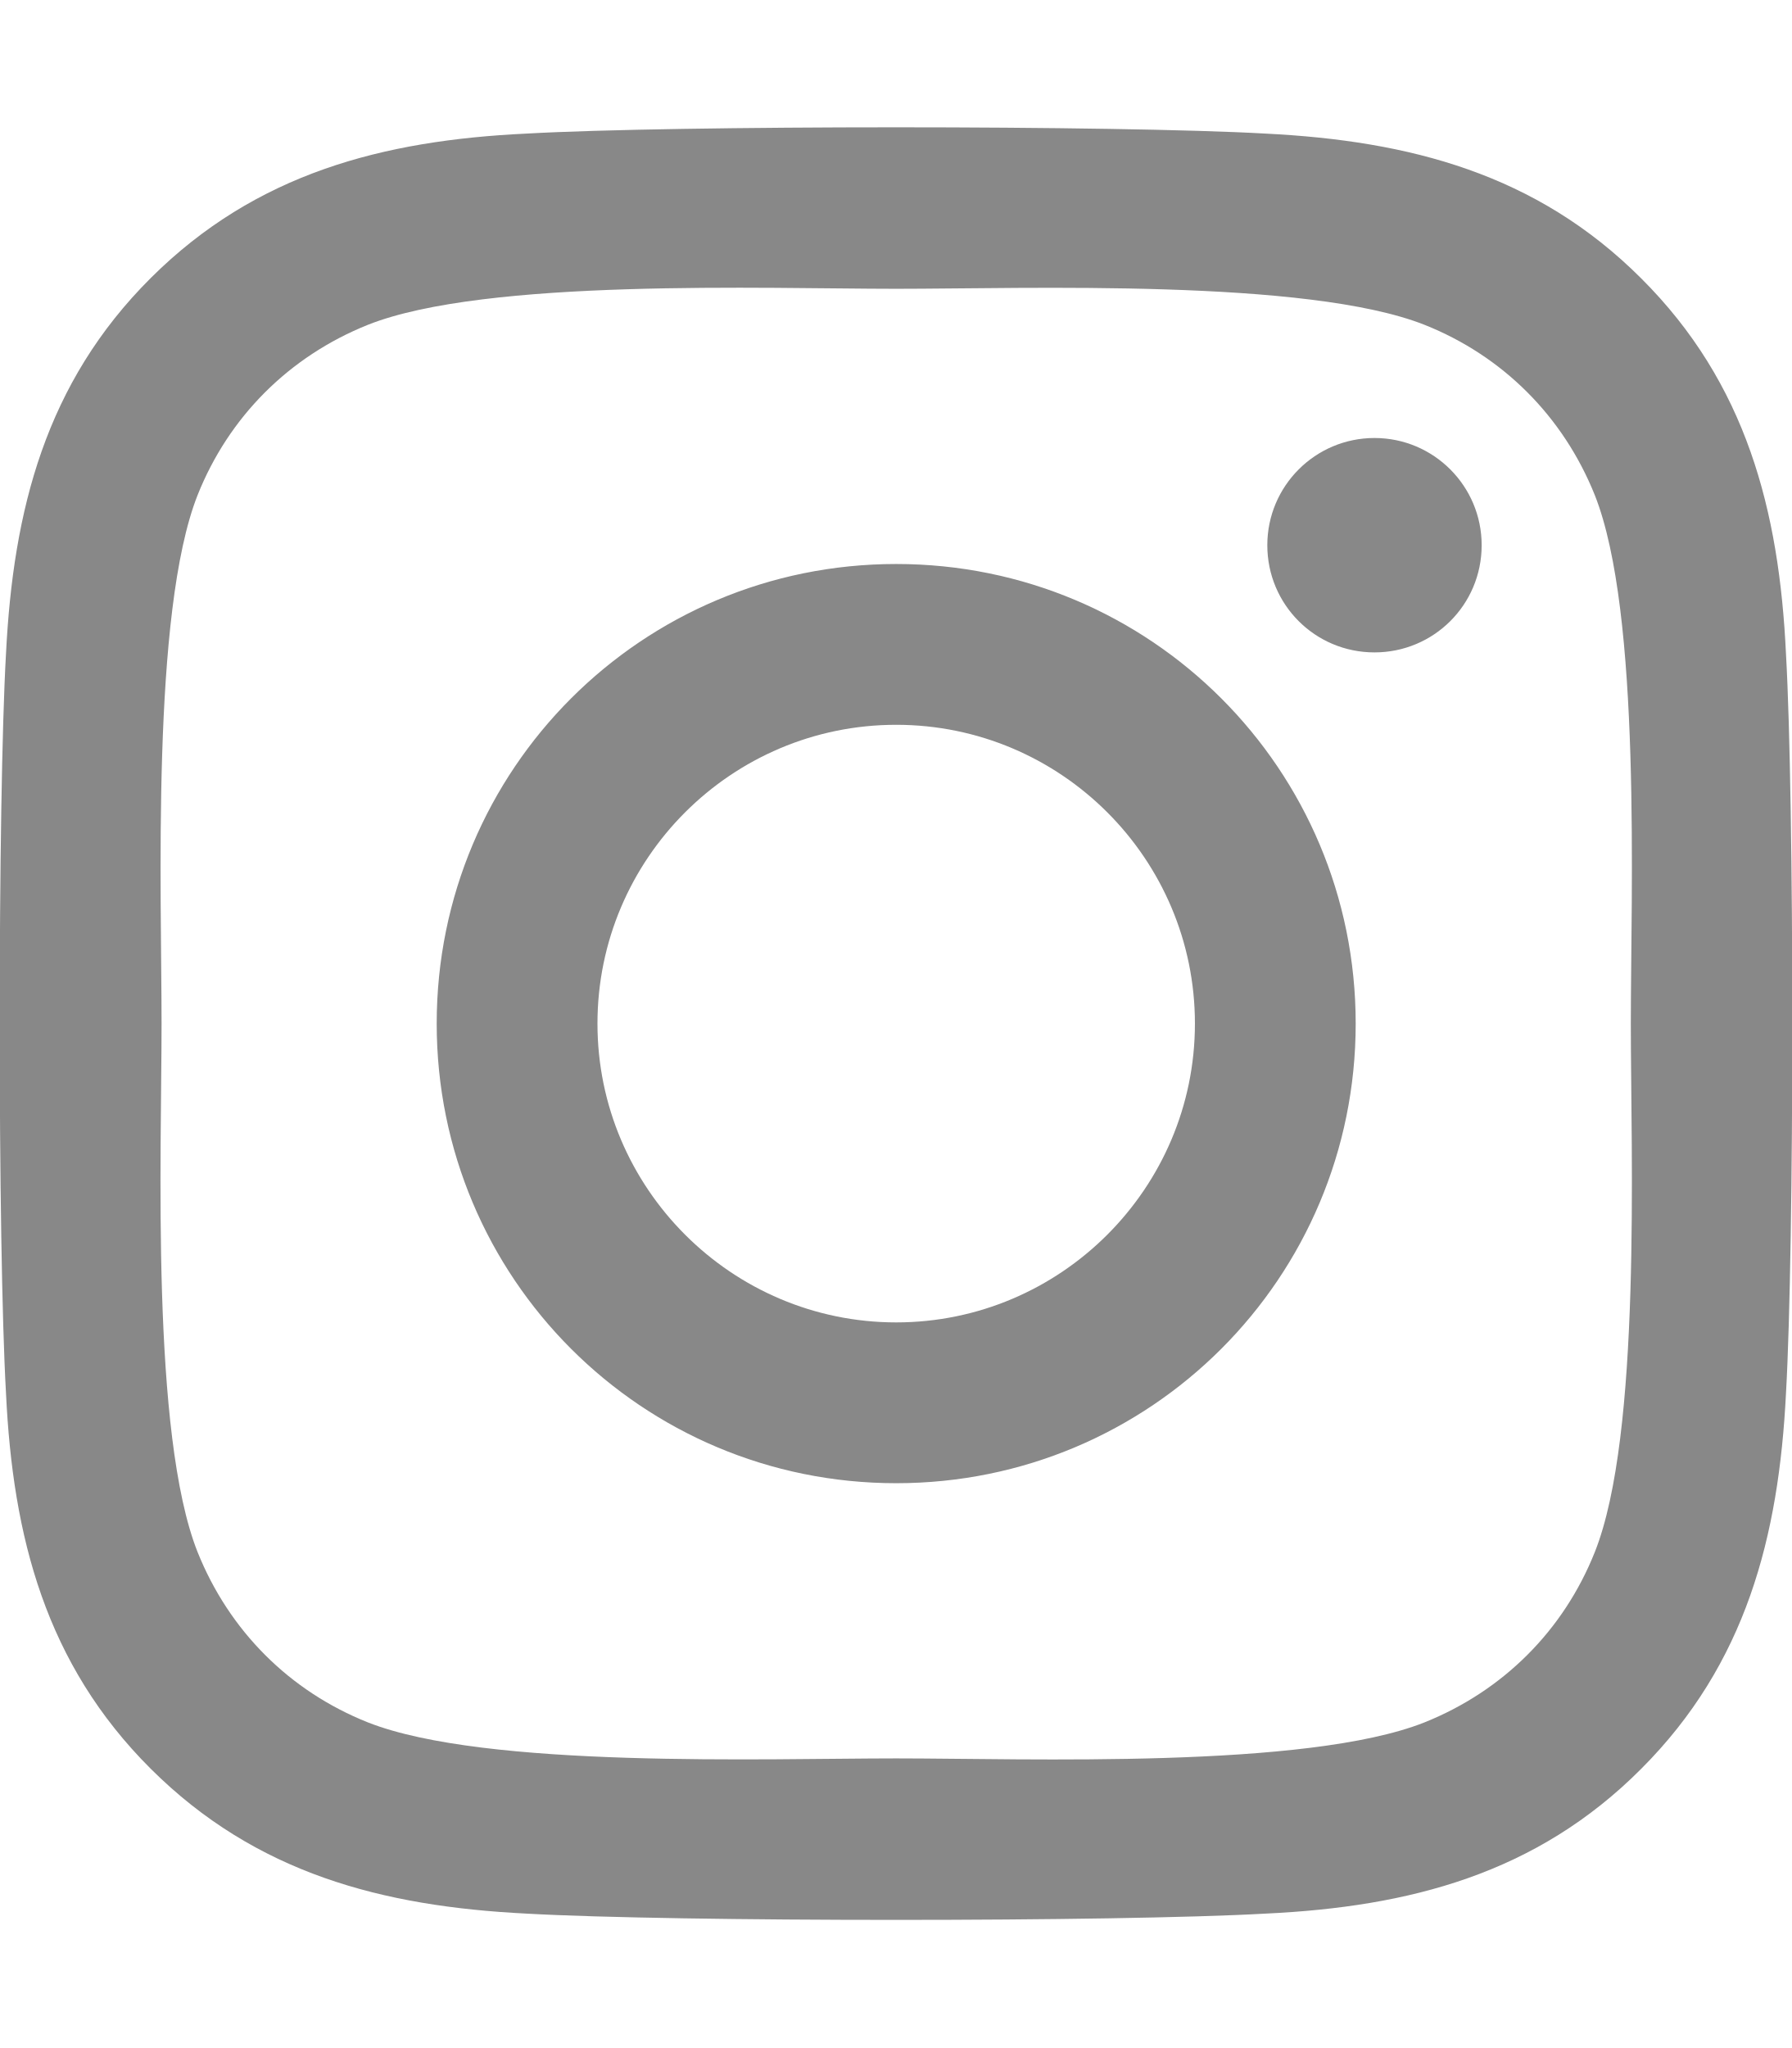
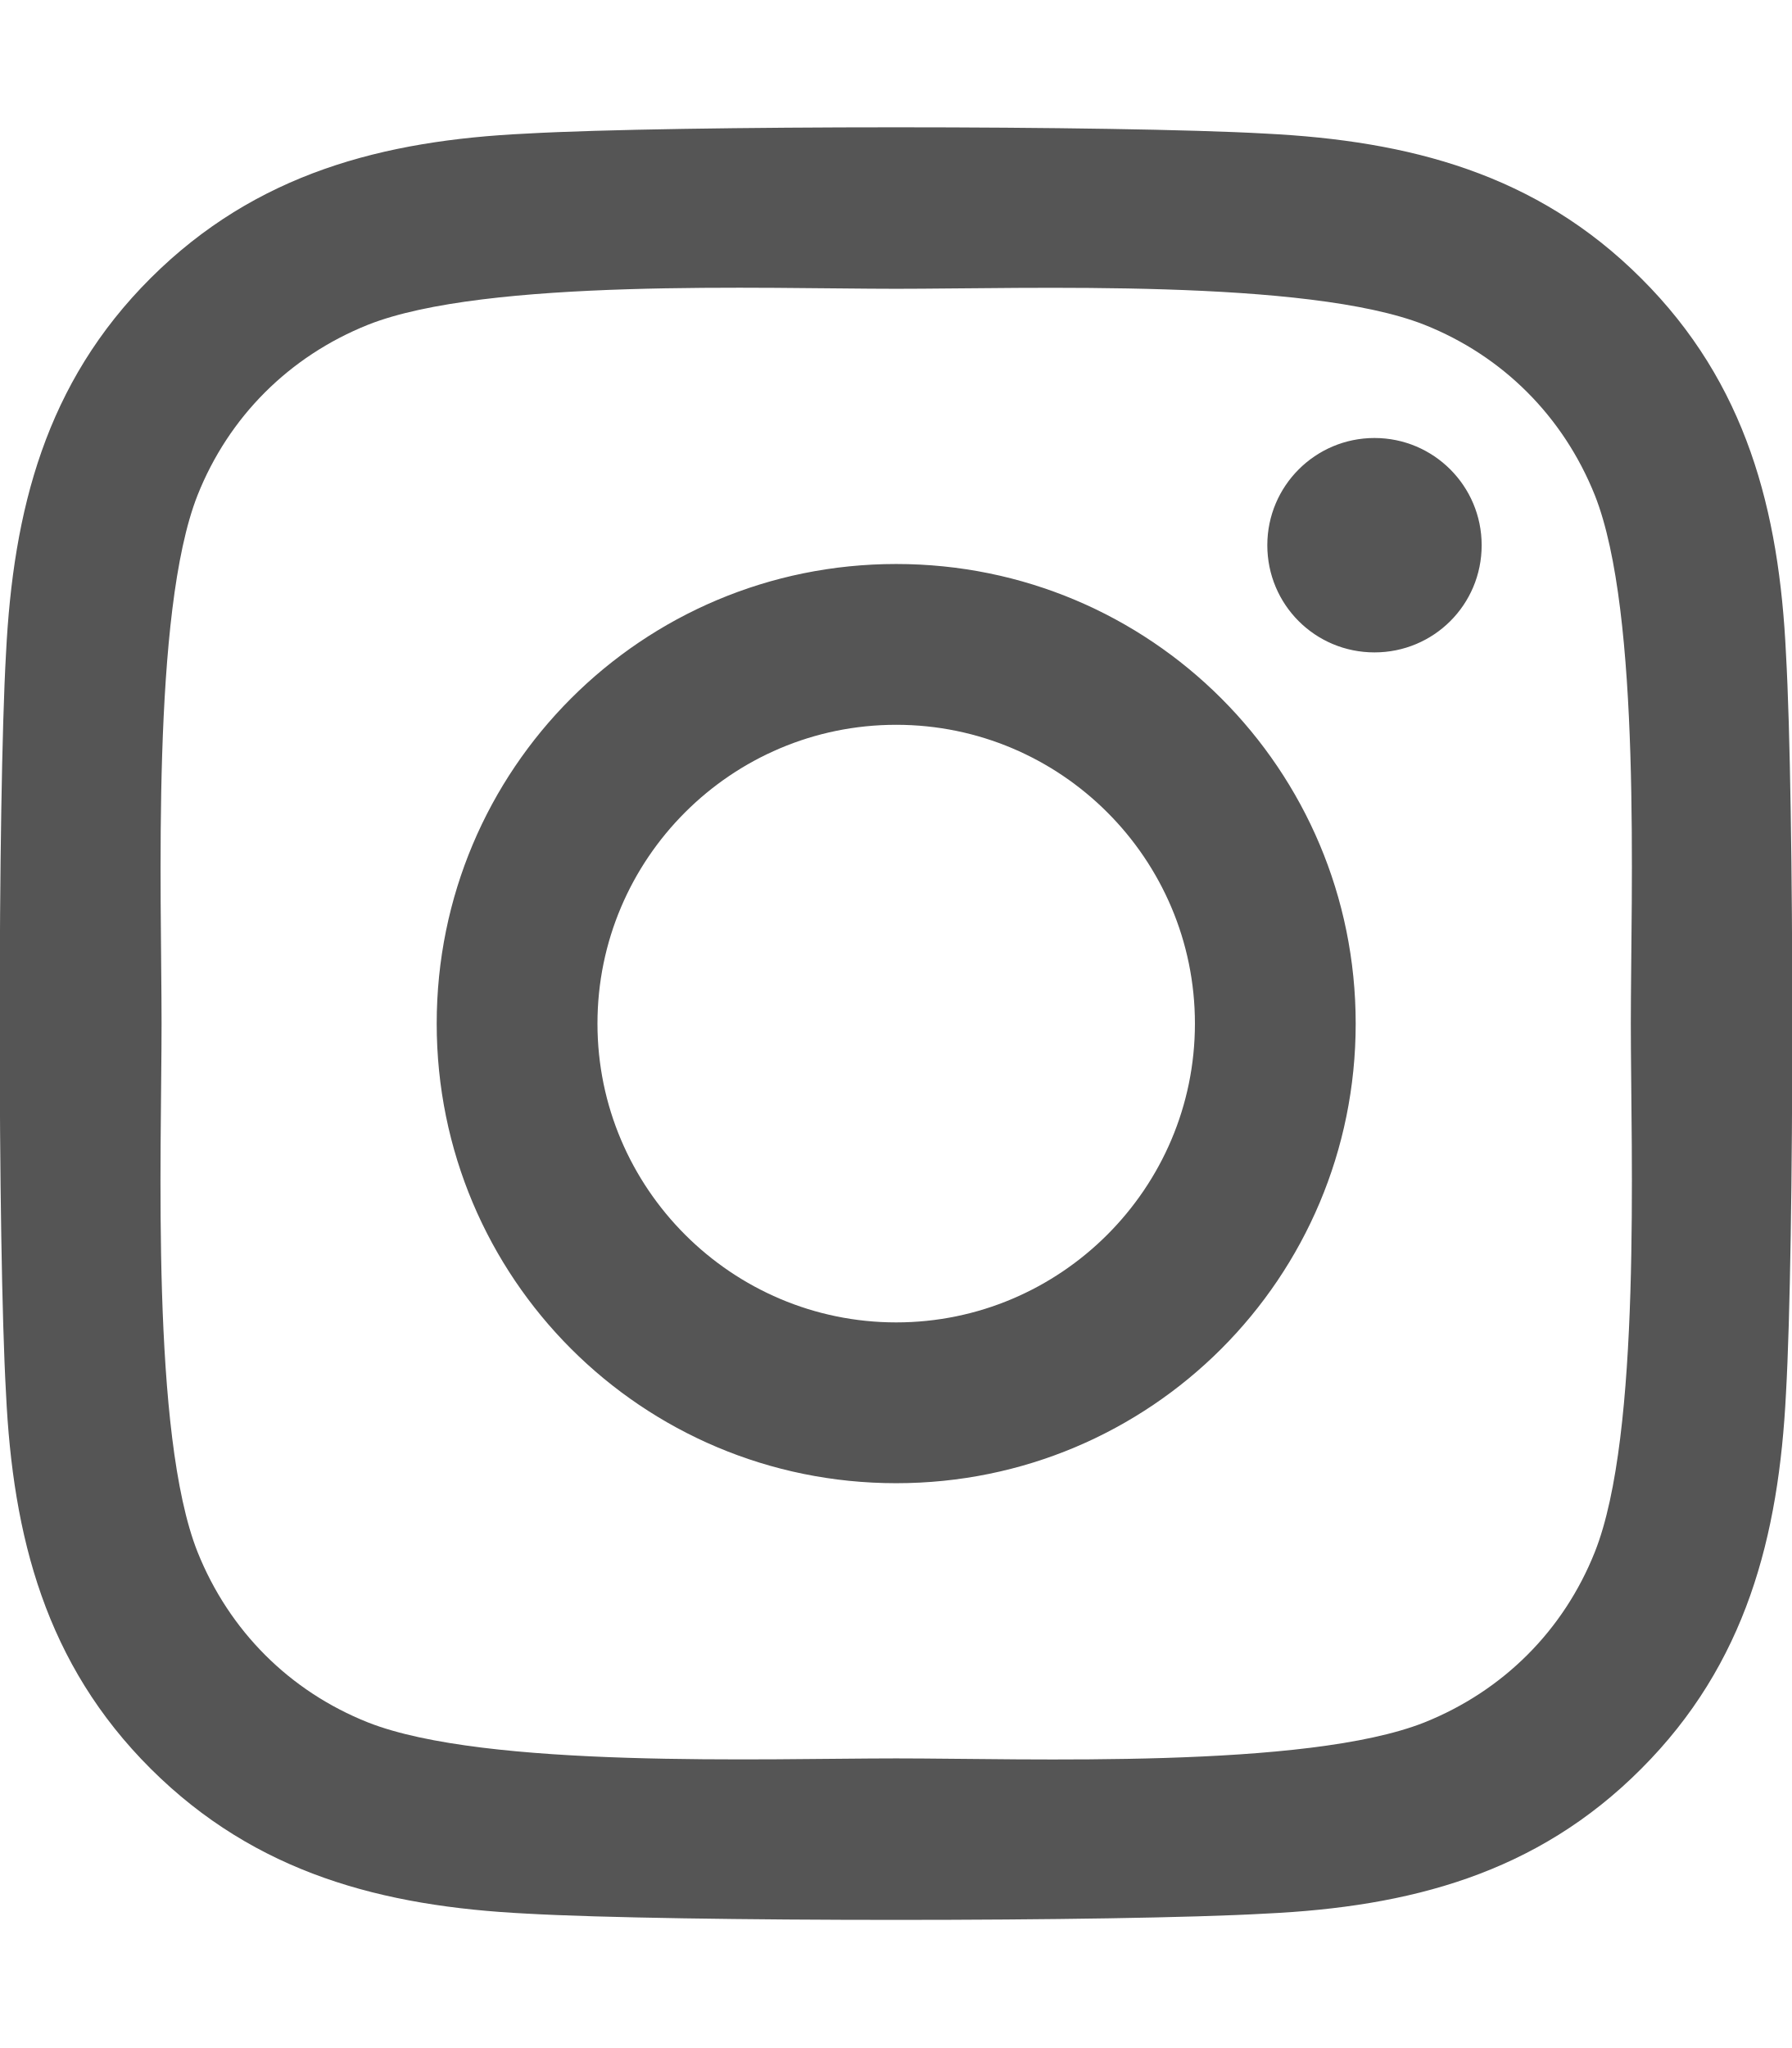
<svg xmlns="http://www.w3.org/2000/svg" aria-hidden="true" focusable="false" data-prefix="fab" data-icon="instagram" class="svg-inline--fa fa-instagram fa-w-14" role="img" viewBox="0 0 448 512">
-   <path fill="#888" d="M224.1 141c-63.6 0-114.9 51.3-114.9 114.9s51.3 114.9 114.9 114.9S339 319.5 339 255.9 287.7 141 224.1 141zm0 189.6c-41.1 0-74.7-33.5-74.7-74.7s33.5-74.7 74.7-74.7 74.7 33.5 74.7 74.7-33.6 74.7-74.7 74.7zm146.4-194.3c0 14.9-12 26.8-26.8 26.8-14.9 0-26.8-12-26.8-26.8s12-26.8 26.8-26.8 26.8 12 26.8 26.8zm76.1 27.2c-1.7-35.9-9.9-67.7-36.2-93.9-26.2-26.2-58-34.4-93.9-36.2-37-2.1-147.9-2.1-184.9 0-35.8 1.7-67.6 9.9-93.9 36.1s-34.4 58-36.2 93.9c-2.1 37-2.1 147.9 0 184.9 1.7 35.9 9.9 67.7 36.2 93.9s58 34.4 93.9 36.2c37 2.1 147.9 2.1 184.9 0 35.9-1.7 67.7-9.9 93.9-36.2 26.2-26.2 34.4-58 36.2-93.9 2.1-37 2.1-147.8 0-184.8zM398.8 388c-7.8 19.6-22.9 34.7-42.6 42.6-29.5 11.7-99.5 9-132.1 9s-102.7 2.6-132.1-9c-19.6-7.8-34.7-22.9-42.6-42.6-11.7-29.5-9-99.5-9-132.1s-2.6-102.7 9-132.1c7.8-19.6 22.9-34.7 42.6-42.6 29.5-11.7 99.5-9 132.1-9s102.7-2.6 132.1 9c19.6 7.8 34.7 22.9 42.6 42.6 11.7 29.5 9 99.5 9 132.1s2.7 102.7-9 132.1z" />
+   <path fill="#555" d="M224.1 141c-63.6 0-114.9 51.3-114.9 114.9s51.3 114.9 114.9 114.9S339 319.5 339 255.9 287.7 141 224.1 141zm0 189.6c-41.1 0-74.7-33.5-74.7-74.7s33.5-74.7 74.7-74.7 74.7 33.5 74.7 74.7-33.6 74.7-74.7 74.7zm146.4-194.3c0 14.9-12 26.8-26.8 26.8-14.9 0-26.8-12-26.8-26.8s12-26.8 26.8-26.8 26.8 12 26.8 26.8zm76.1 27.2c-1.7-35.9-9.9-67.7-36.2-93.9-26.2-26.2-58-34.4-93.9-36.2-37-2.1-147.9-2.1-184.9 0-35.8 1.7-67.6 9.9-93.9 36.1s-34.4 58-36.2 93.9c-2.1 37-2.1 147.9 0 184.9 1.7 35.9 9.9 67.7 36.2 93.9s58 34.4 93.9 36.2c37 2.1 147.9 2.1 184.9 0 35.9-1.7 67.7-9.9 93.9-36.2 26.2-26.2 34.4-58 36.2-93.9 2.1-37 2.1-147.8 0-184.8zM398.8 388c-7.8 19.6-22.9 34.7-42.6 42.6-29.5 11.7-99.5 9-132.1 9s-102.7 2.6-132.1-9c-19.6-7.8-34.7-22.9-42.6-42.6-11.7-29.5-9-99.5-9-132.1s-2.6-102.7 9-132.1c7.8-19.6 22.9-34.7 42.6-42.6 29.5-11.7 99.5-9 132.1-9s102.7-2.6 132.1 9c19.6 7.8 34.7 22.9 42.6 42.6 11.7 29.5 9 99.5 9 132.1s2.7 102.7-9 132.1z" />
</svg>
